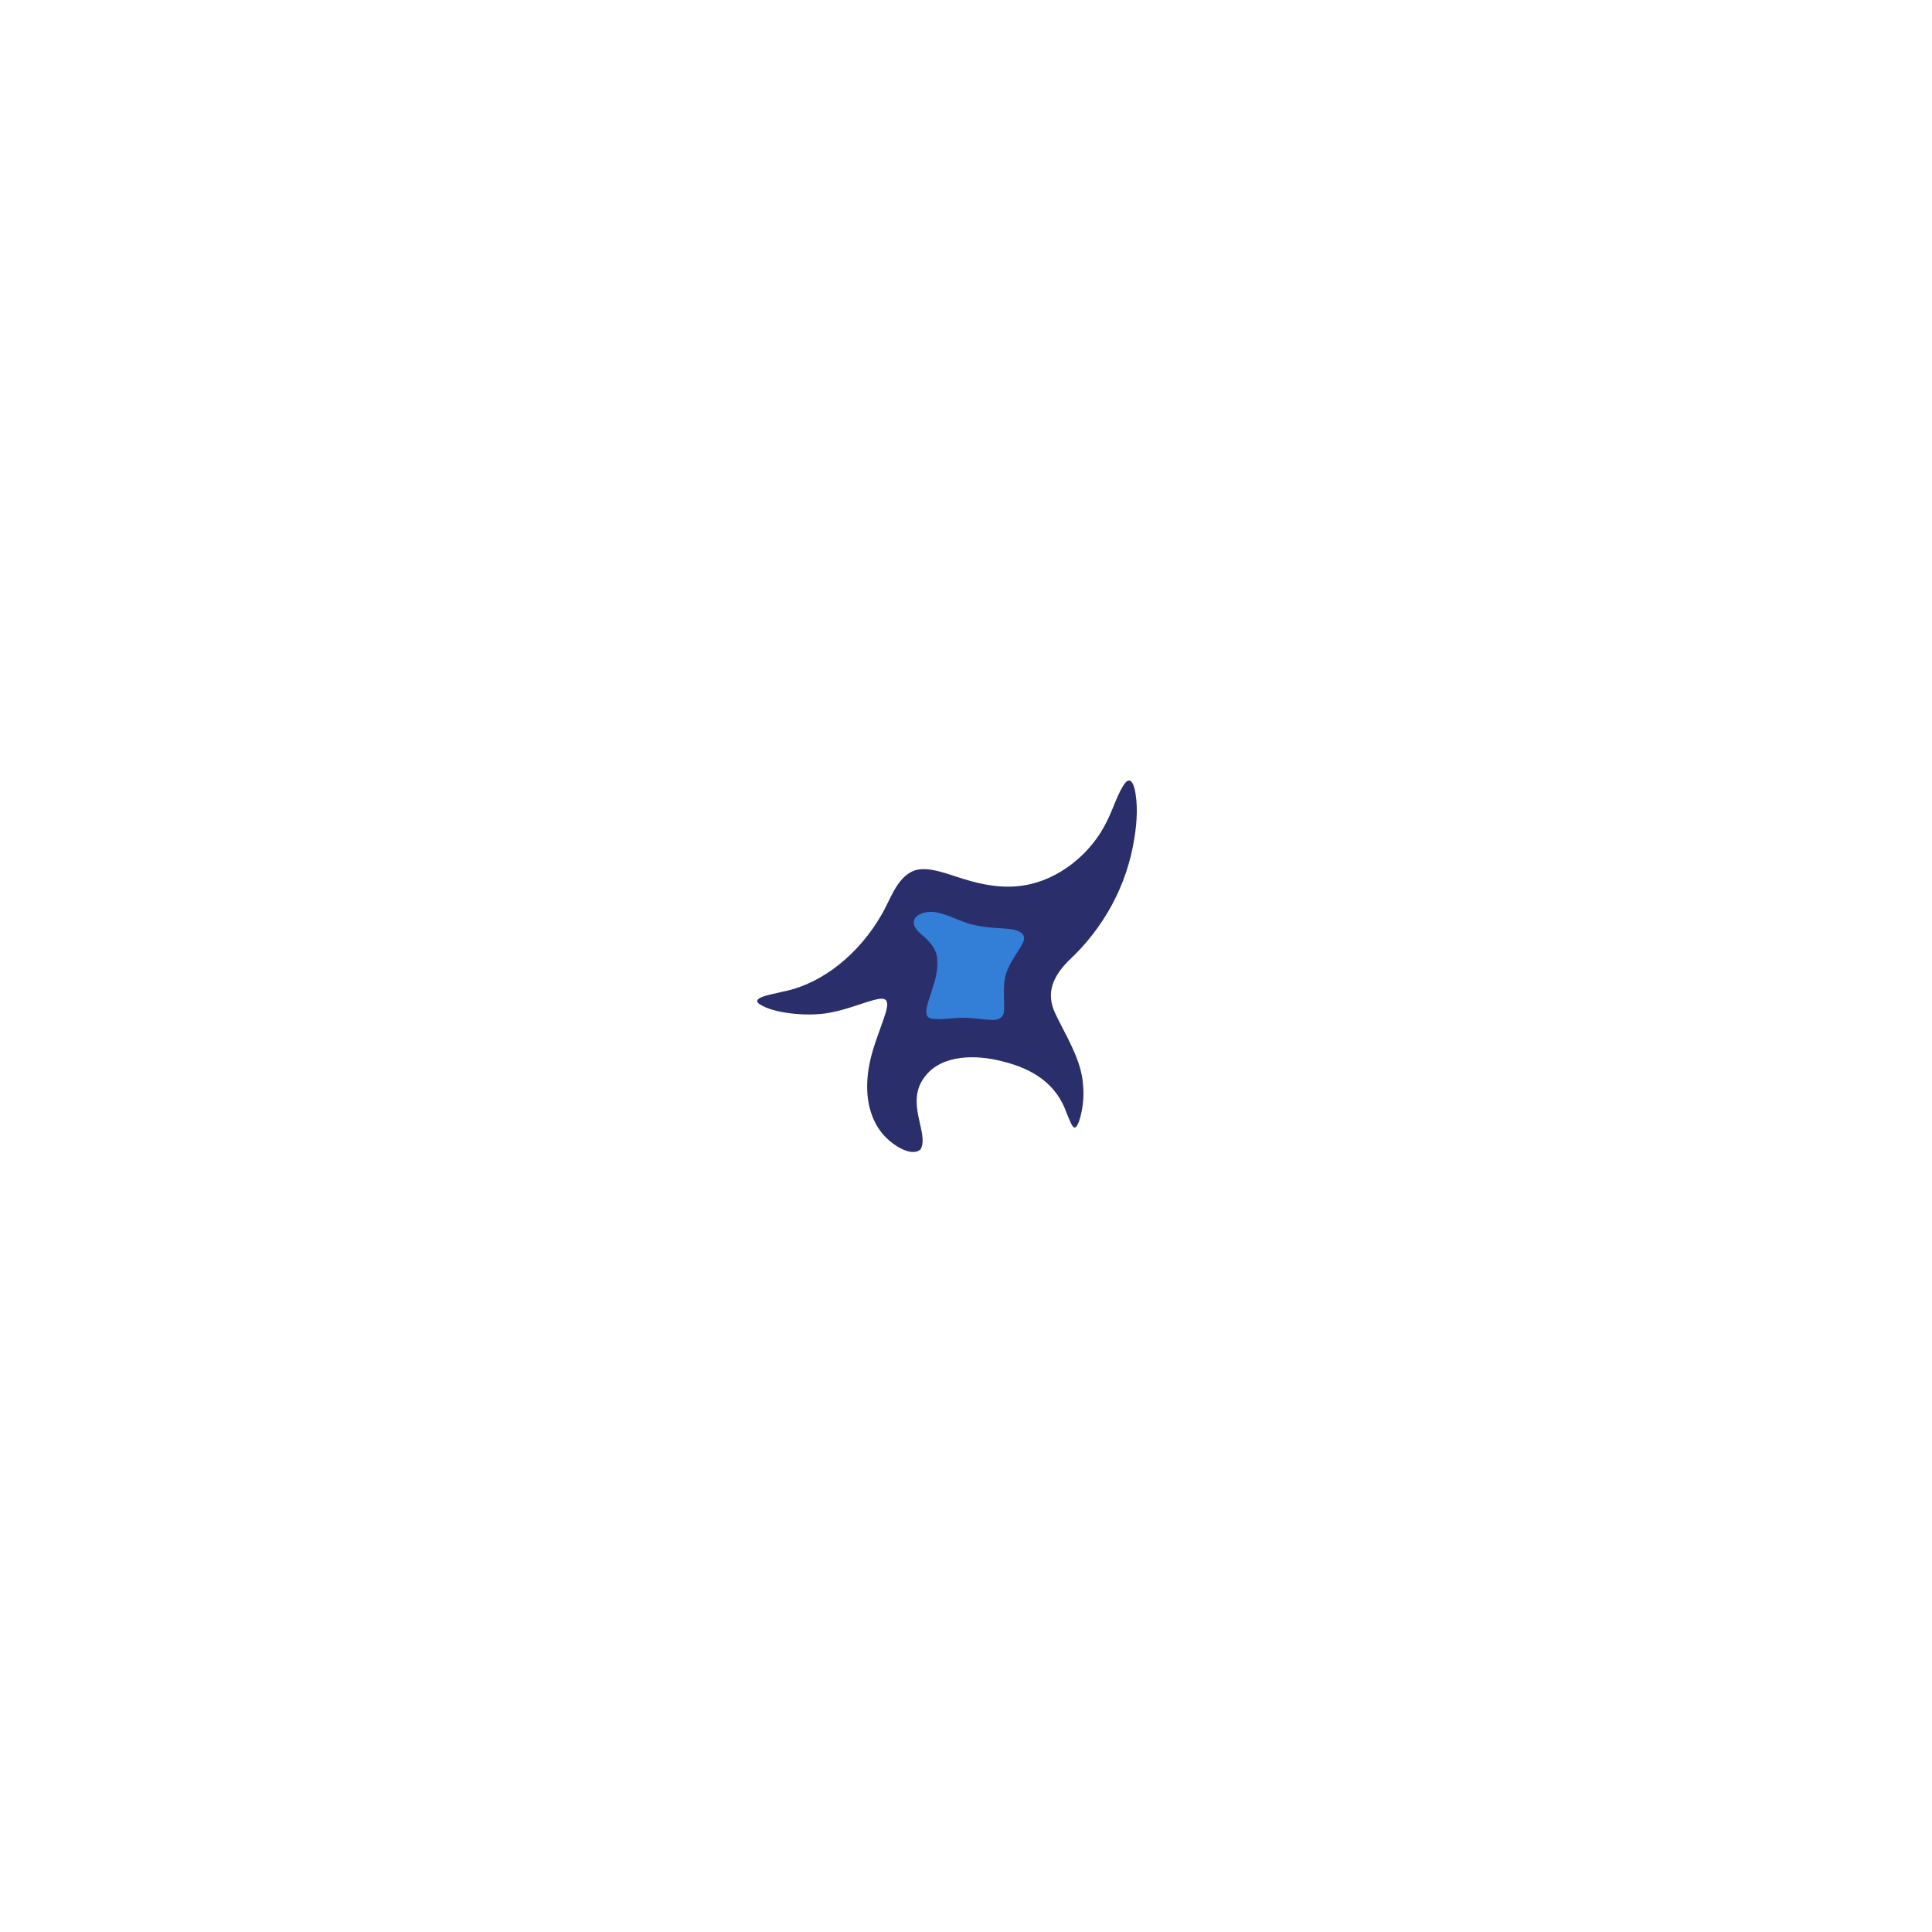
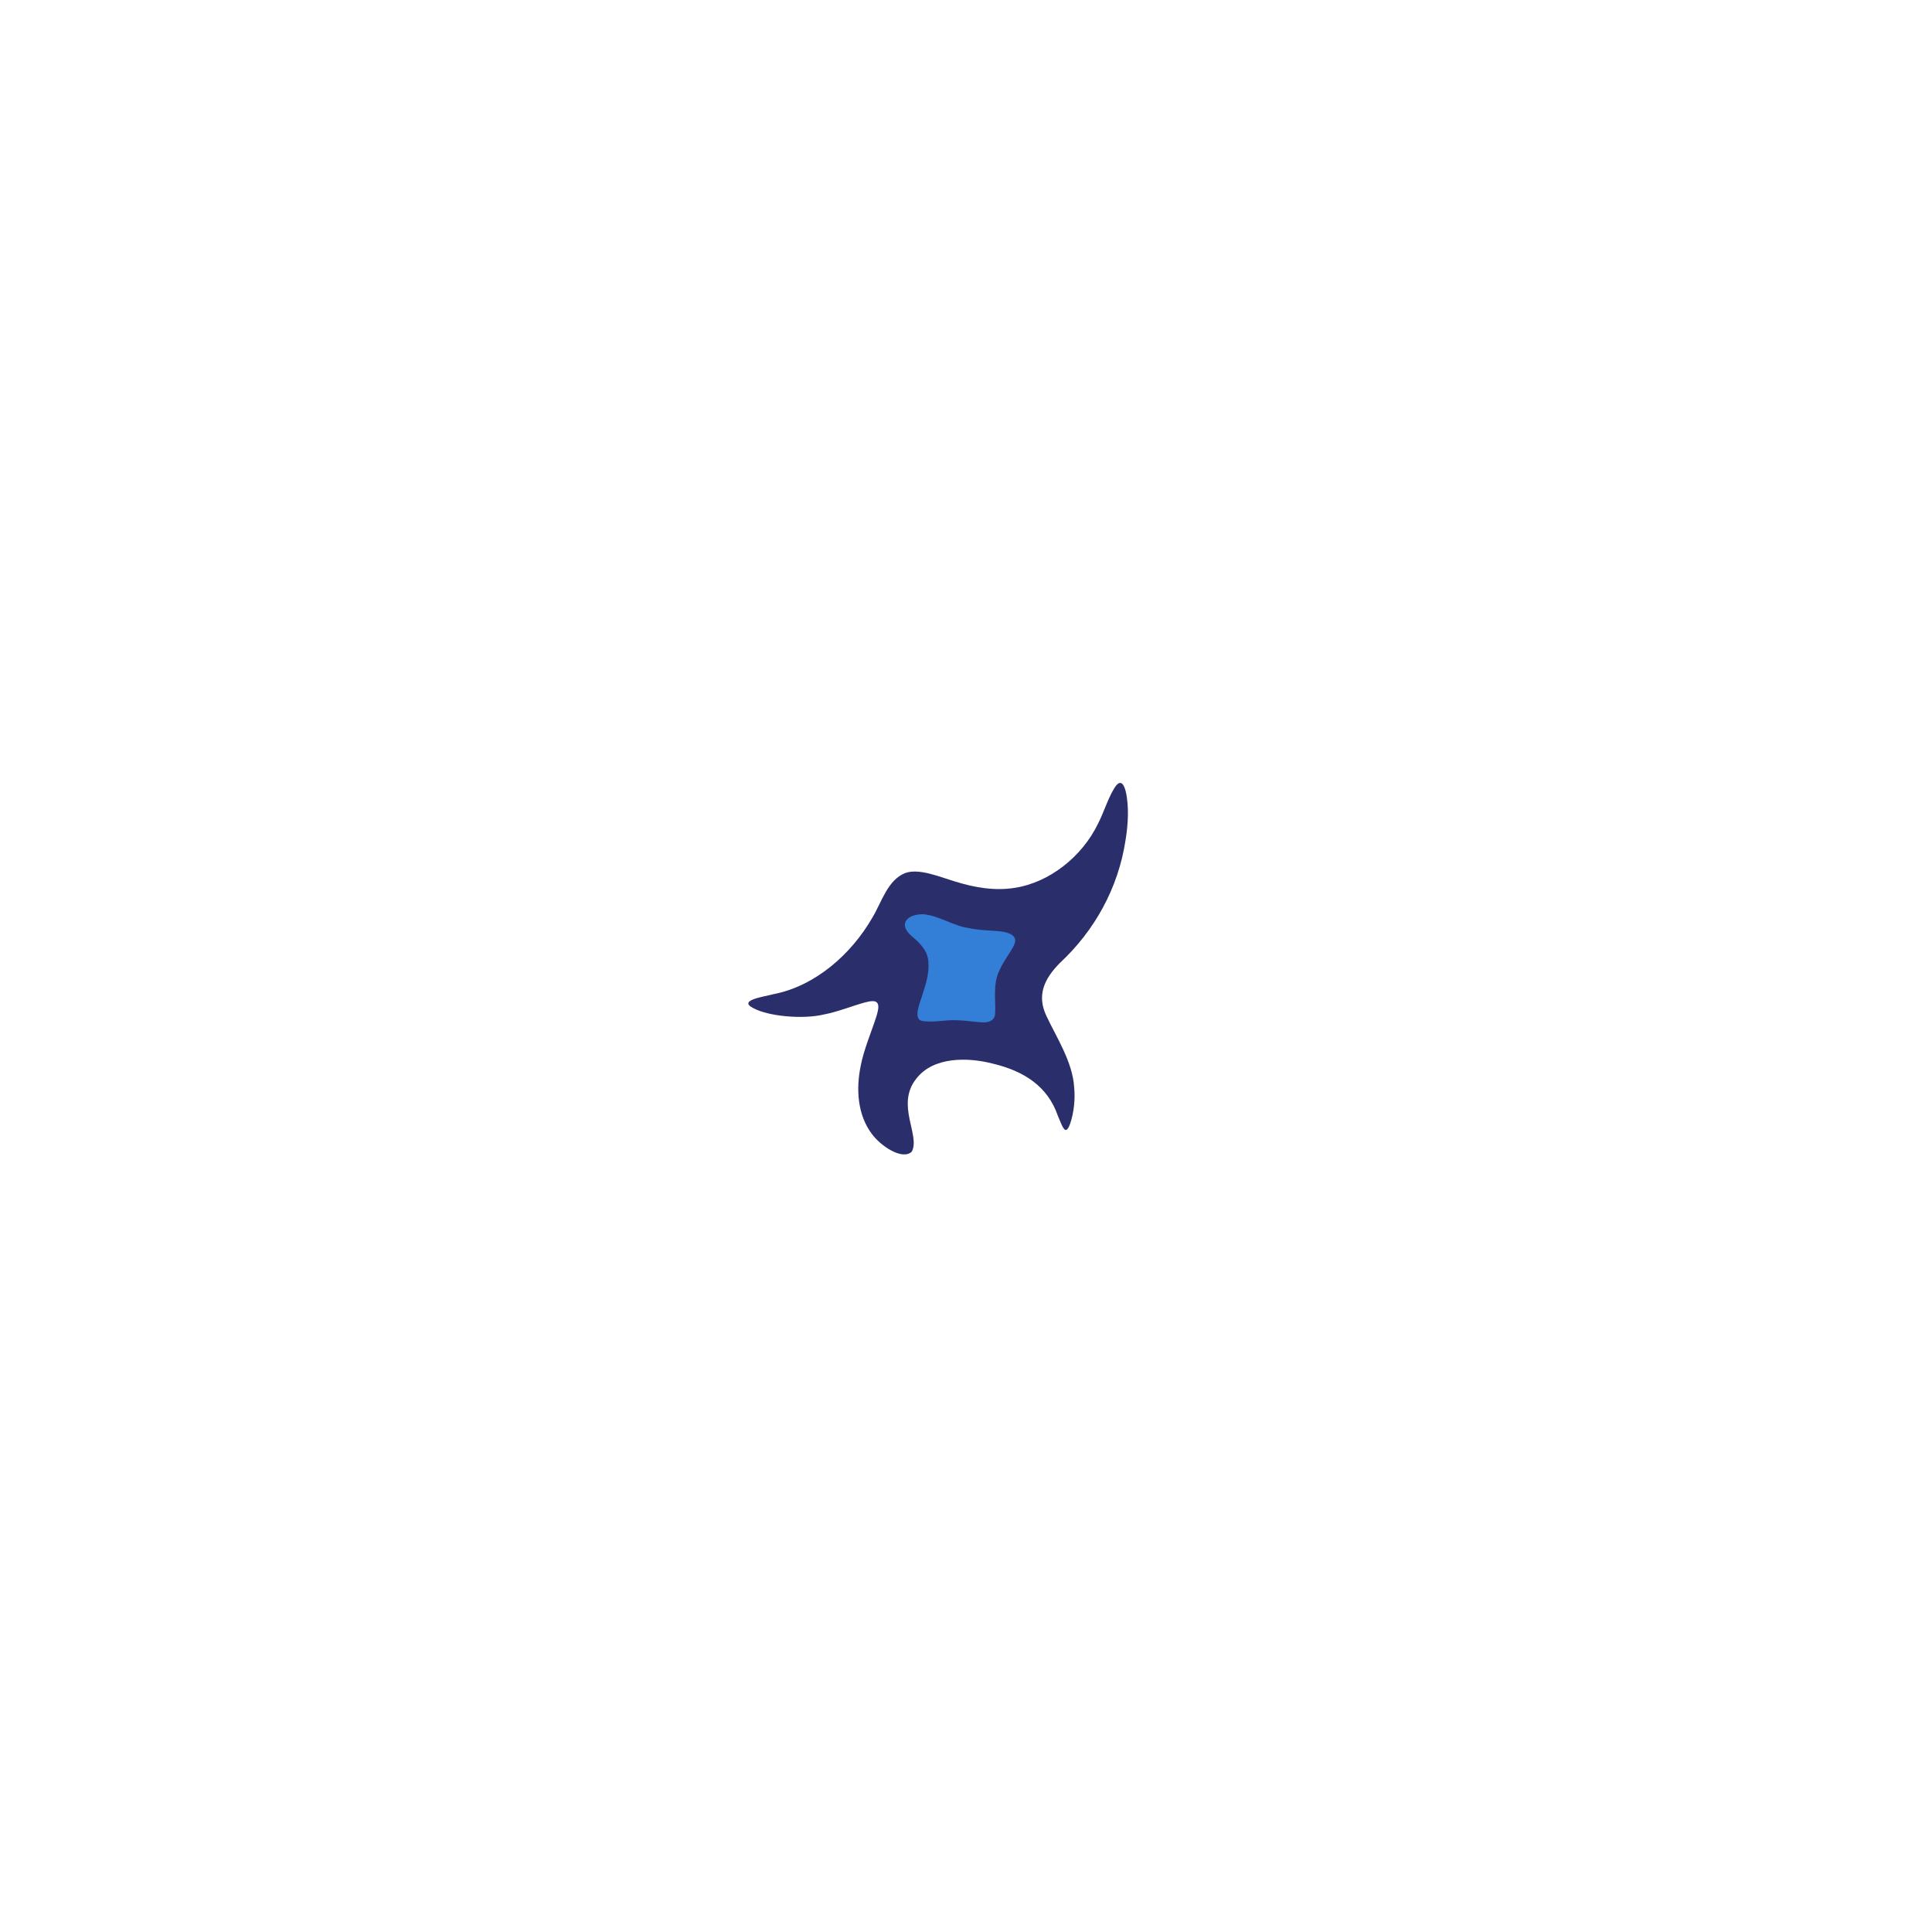
<svg xmlns="http://www.w3.org/2000/svg" width="100%" height="100%" viewBox="0 0 295 295" version="1.1" xml:space="preserve" style="fill-rule:evenodd;clip-rule:evenodd;stroke-linejoin:round;stroke-miterlimit:2;">
-   <g id="_2">
-     <path d="M173.218,120.371c-0.32,-1.21 -0.81,-1.51 -1.39,-0.85c-1.11,1.4 -1.89,4.12 -2.83,5.91c-2.38,4.92 -7.33,8.95 -12.72,9.77c-3.07,0.49 -6.19,-0.06 -9.14,-0.99c-2.35,-0.7 -5.41,-2.02 -7.52,-1.29c-2.73,1.03 -3.64,4.48 -5.07,6.84c-3.21,5.58 -8.73,10.46 -15.14,11.68c-1.26,0.37 -5.56,0.89 -2.97,2.15c2.35,1.25 7.58,1.7 10.73,0.94c2.06,-0.39 4.31,-1.3 6.23,-1.83c1.94,-0.53 2.5,-0.11 1.75,2.21c-0.68,2.13 -1.94,5.11 -2.38,7.52c-0.71,3.49 -0.49,7.37 1.68,10.3c1.37,1.89 4.67,4.1 6.12,2.76c1.38,-2.48 -2.51,-7.16 0.71,-11.17c2.61,-3.38 7.91,-3.28 11.77,-2.26c4.72,1.14 8.28,3.48 9.81,7.88c0.25,0.59 0.45,1.1 0.63,1.49c0.24,0.51 0.45,0.78 0.66,0.73c0.2,-0.04 0.41,-0.38 0.62,-0.98c0.56,-1.63 0.79,-3.73 0.6,-5.55c-0.22,-3.85 -2.78,-7.75 -4.24,-10.89c-1.49,-3.16 -0.32,-5.66 2.05,-8.06c5.35,-4.98 8.93,-11.48 10.04,-18.77c0.4,-2.39 0.56,-5.24 0.01,-7.51l0,-0.04l-0.01,0.01Z" style="fill:#2a2f6c;fill-rule:nonzero;" />
-     <path d="M150.968,155.711c-0.96,-0.07 -2.27,-0.27 -3.52,-0.3c-1.76,-0.09 -3.66,0.4 -5.3,0.11c-1.47,-0.33 -0.26,-2.85 0.12,-4.22c0.51,-1.48 0.96,-3.17 0.85,-4.62c0,-1.78 -1.28,-3.05 -2.53,-4.09c-2.24,-1.91 -0.62,-3.42 1.78,-3.36c2.34,0.21 4.52,1.75 6.85,2.1c1.37,0.3 2.77,0.35 4.19,0.45c1.45,0.08 3.75,0.47 2.7,2.32c-0.58,1.14 -1.58,2.38 -2.11,3.63c-1.09,2.07 -0.58,4.76 -0.69,6.63c-0.07,1.24 -1.17,1.47 -2.26,1.35l-0.08,0Z" style="fill:#337ed6;fill-rule:nonzero;" />
-     <rect x="0.5" y="-0" width="294.393" height="294.393" style="fill:none;" />
+   <g transform="matrix(1,0,0,1,-221.7881,-362.3932)">
+     <g id="_2" transform="matrix(1,0,0,1,-242.6375,403.9017)">
+       <g transform="matrix(1,0,0,1,-19.25297,11.692)">
+         <path d="M655.54,67.54C655.22,66.33 654.73,66.03 654.15,66.69C653.04,68.09 652.26,70.81 651.32,72.6C648.94,77.52 643.99,81.55 638.6,82.37C635.53,82.86 632.41,82.31 629.46,81.38C627.11,80.68 624.05,79.36 621.94,80.09C619.21,81.12 618.3,84.57 616.87,86.93C613.66,92.51 608.14,97.39 601.73,98.61C600.47,98.98 596.17,99.5 598.76,100.76C601.11,102.01 606.34,102.46 609.49,101.7C611.55,101.31 613.8,100.4 615.72,99.87C617.66,99.34 618.22,99.76 617.47,102.08C616.79,104.21 615.53,107.19 615.09,109.6C614.38,113.09 614.6,116.97 616.77,119.9C618.14,121.79 621.44,124 622.89,122.66C624.27,120.18 620.38,115.5 623.6,111.49C626.21,108.11 631.51,108.21 635.37,109.23C640.09,110.37 643.65,112.71 645.18,117.11C645.43,117.7 645.63,118.21 645.81,118.6C646.05,119.11 646.26,119.38 646.47,119.33C646.67,119.29 646.88,118.95 647.09,118.35C647.65,116.72 647.88,114.62 647.69,112.8C647.47,108.95 644.91,105.05 643.45,101.91C641.96,98.75 643.13,96.25 645.5,93.85C650.85,88.87 654.43,82.37 655.54,75.08C655.94,72.69 656.1,69.84 655.55,67.57L655.55,67.53L655.54,67.54Z" style="fill:rgb(42,47,108);fill-rule:nonzero;" />
+       </g>
+       <g transform="matrix(1,0,0,1,-19.25297,11.692)">
+         <path d="M633.29,102.88C632.33,102.81 631.02,102.61 629.77,102.58C628.01,102.49 626.11,102.98 624.47,102.69C623,102.36 624.21,99.84 624.59,98.47C625.1,96.99 625.55,95.3 625.44,93.85C625.44,92.07 624.16,90.8 622.91,89.76C620.67,87.85 622.29,86.34 624.69,86.4C627.03,86.61 629.21,88.15 631.54,88.5C632.91,88.8 634.31,88.85 635.73,88.95C637.18,89.03 639.48,89.42 638.43,91.27C637.85,92.41 636.85,93.65 636.32,94.9C635.23,96.97 635.74,99.66 635.63,101.53C635.56,102.77 634.46,103 633.37,102.88L633.29,102.88Z" style="fill:rgb(51,126,214);fill-rule:nonzero;" />
+       </g>
+     </g>
  </g>
</svg>
